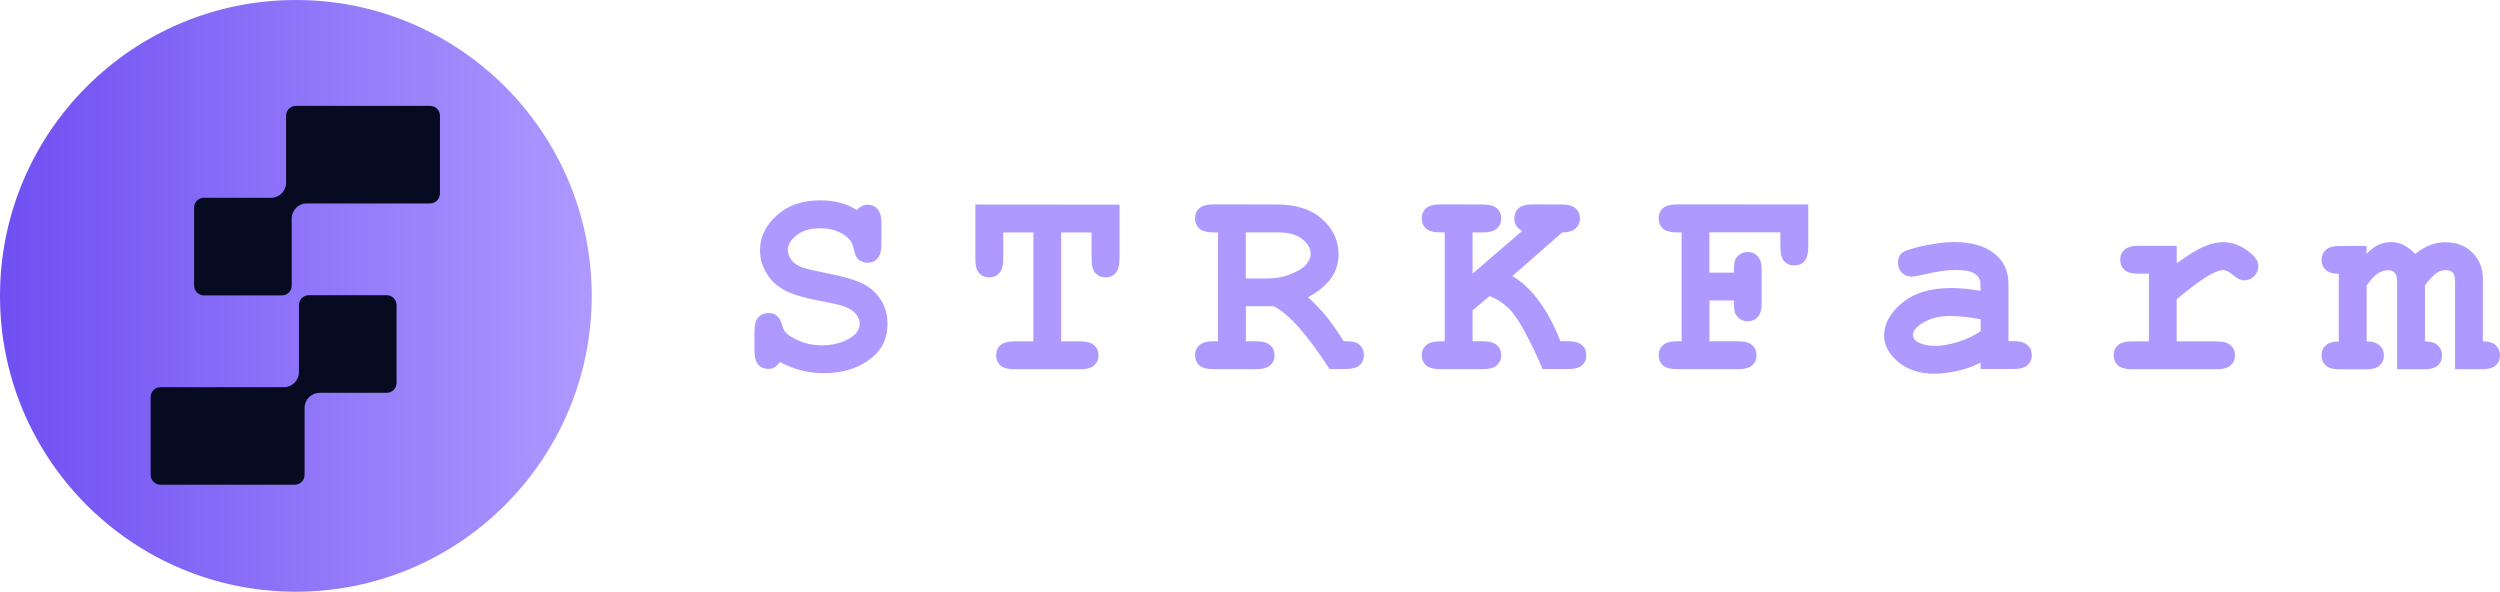
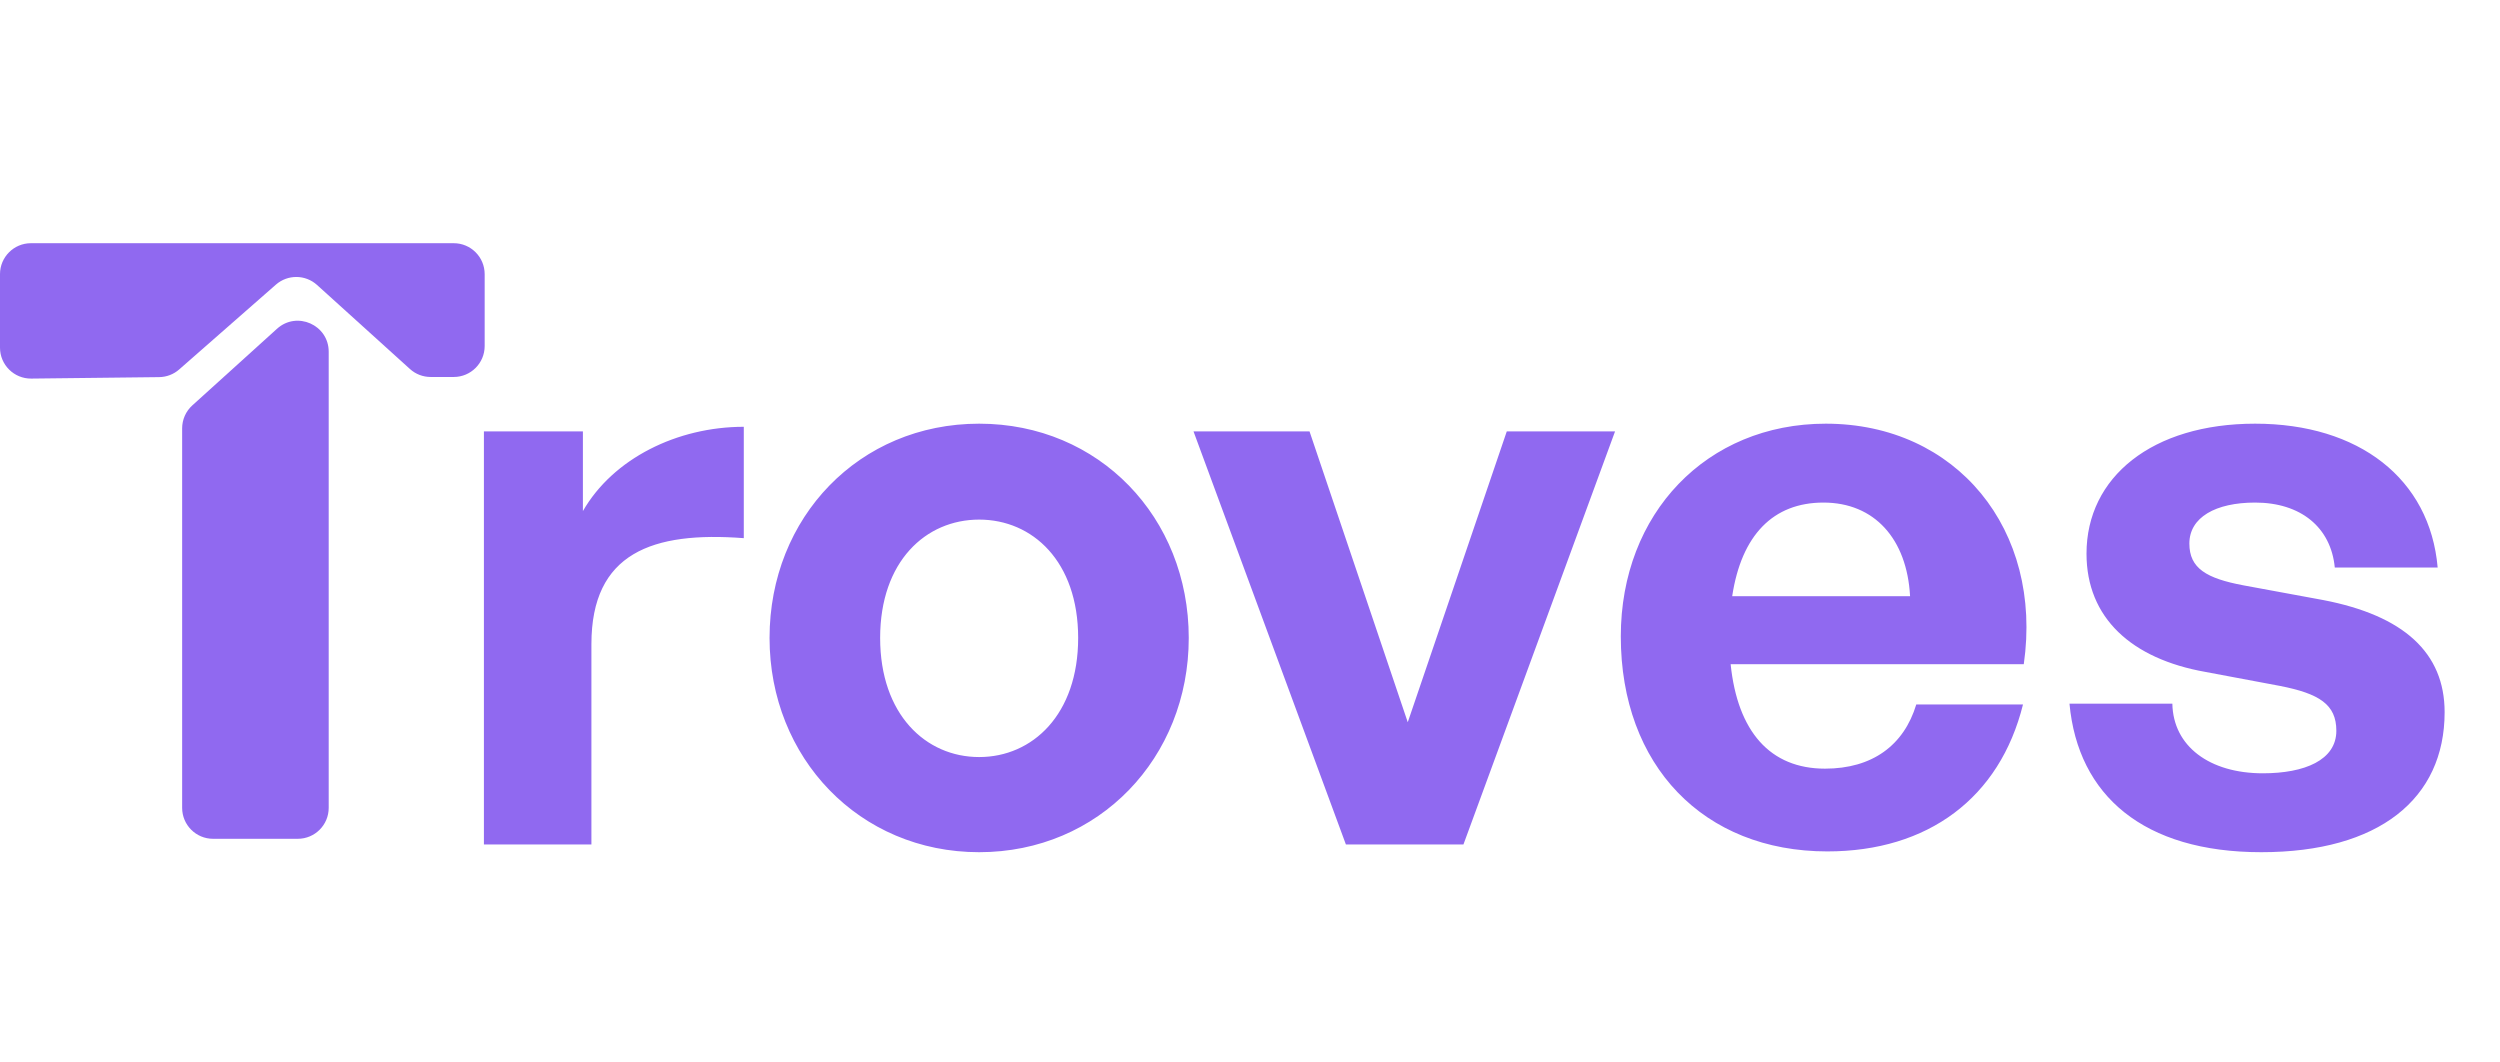
- <svg xmlns="http://www.w3.org/2000/svg" width="169" height="40" viewBox="0 0 169 40" fill="none">
-   <path fill-rule="evenodd" clip-rule="evenodd" d="M0 20C0 31.049 8.955 40 20 40C31.045 40 40 31.045 40 20C40 8.955 31.045 0 20 0C8.955 0 0 8.955 0 20Z" fill="url(#paint0_linear_343_40)" />
-   <path fill-rule="evenodd" clip-rule="evenodd" d="M20 7.158H29.075C29.443 7.158 29.74 7.451 29.74 7.819V13.086C29.74 13.455 29.443 13.752 29.075 13.752H20.741C20.177 13.752 19.72 14.209 19.72 14.773V19.303C19.72 19.672 19.423 19.969 19.055 19.969H13.787C13.419 19.969 13.122 19.672 13.122 19.303V14.036C13.122 13.668 13.419 13.37 13.787 13.37H18.318C18.882 13.37 19.339 12.918 19.339 12.354V7.823C19.339 7.455 19.636 7.158 20.004 7.158H20ZM19.929 32.767H10.85C10.481 32.767 10.184 32.474 10.184 32.106V26.838C10.184 26.47 10.481 26.173 10.85 26.173H19.188C19.751 26.173 20.209 25.715 20.209 25.152V20.621C20.209 20.253 20.506 19.956 20.874 19.956H26.142C26.51 19.956 26.807 20.253 26.807 20.621V25.889C26.807 26.257 26.51 26.554 26.142 26.554H21.611C21.047 26.554 20.59 27.007 20.59 27.57V32.101C20.59 32.469 20.293 32.767 19.924 32.767H19.929Z" fill="#060B21" />
-   <path d="M52.73 24.474C52.565 24.67 52.432 24.795 52.325 24.852C52.227 24.906 52.103 24.937 51.956 24.937C51.667 24.937 51.436 24.844 51.258 24.652C51.084 24.457 51 24.137 51 23.687V22.42C51 21.966 51.084 21.646 51.258 21.455C51.436 21.259 51.667 21.161 51.956 21.161C52.178 21.161 52.361 21.219 52.508 21.335C52.659 21.45 52.779 21.646 52.854 21.922C52.934 22.193 53.014 22.375 53.103 22.473C53.281 22.665 53.597 22.856 54.051 23.051C54.504 23.247 54.998 23.345 55.536 23.345C56.372 23.345 57.061 23.149 57.599 22.758C57.942 22.518 58.115 22.224 58.115 21.877C58.115 21.646 58.031 21.428 57.866 21.228C57.702 21.019 57.431 20.85 57.057 20.712C56.812 20.619 56.265 20.494 55.416 20.334C54.389 20.143 53.611 19.916 53.086 19.645C52.561 19.374 52.143 18.996 51.836 18.506C51.529 18.017 51.378 17.488 51.378 16.919C51.378 16.02 51.756 15.233 52.508 14.562C53.259 13.881 54.237 13.543 55.443 13.543C55.927 13.543 56.372 13.597 56.781 13.708C57.199 13.81 57.573 13.975 57.911 14.193C58.155 13.953 58.4 13.837 58.645 13.837C58.92 13.837 59.143 13.935 59.316 14.13C59.494 14.322 59.583 14.637 59.583 15.087V16.501C59.583 16.954 59.494 17.279 59.316 17.475C59.143 17.666 58.92 17.759 58.645 17.759C58.413 17.759 58.209 17.688 58.04 17.55C57.906 17.448 57.804 17.239 57.737 16.928C57.671 16.616 57.586 16.394 57.48 16.256C57.302 16.025 57.035 15.829 56.683 15.669C56.328 15.509 55.919 15.429 55.456 15.429C54.776 15.429 54.237 15.589 53.842 15.905C53.45 16.216 53.255 16.545 53.255 16.888C53.255 17.119 53.335 17.346 53.495 17.568C53.659 17.782 53.9 17.951 54.211 18.071C54.42 18.155 55.002 18.293 55.963 18.484C56.928 18.675 57.671 18.88 58.182 19.107C58.702 19.334 59.134 19.689 59.476 20.17C59.819 20.654 59.992 21.228 59.992 21.895C59.992 22.825 59.663 23.567 59.009 24.123C58.142 24.857 57.035 25.226 55.687 25.226C55.167 25.226 54.66 25.164 54.162 25.035C53.673 24.91 53.197 24.728 52.73 24.474ZM71.733 15.714V23.074H73C73.454 23.074 73.774 23.163 73.965 23.34C74.161 23.514 74.258 23.736 74.258 24.021C74.258 24.305 74.161 24.523 73.965 24.701C73.774 24.875 73.454 24.959 73 24.959H68.597C68.144 24.959 67.819 24.875 67.623 24.701C67.432 24.523 67.339 24.297 67.339 24.012C67.339 23.727 67.432 23.514 67.623 23.34C67.819 23.163 68.144 23.074 68.597 23.074H69.856V15.714H67.819V17.492C67.819 17.946 67.73 18.271 67.552 18.466C67.379 18.658 67.156 18.751 66.872 18.751C66.587 18.751 66.369 18.658 66.191 18.466C66.018 18.271 65.933 17.946 65.933 17.492V13.824L75.677 13.832V17.492C75.677 17.946 75.588 18.271 75.41 18.466C75.237 18.658 75.014 18.751 74.73 18.751C74.445 18.751 74.227 18.658 74.049 18.466C73.876 18.271 73.791 17.946 73.791 17.492V15.714H71.728H71.733ZM84.22 20.703V23.069H84.9C85.354 23.069 85.674 23.158 85.865 23.336C86.061 23.509 86.159 23.732 86.159 24.016C86.159 24.301 86.061 24.519 85.865 24.697C85.674 24.87 85.354 24.955 84.9 24.955H82.045C81.592 24.955 81.267 24.87 81.071 24.697C80.88 24.519 80.787 24.292 80.787 24.008C80.787 23.723 80.885 23.509 81.08 23.336C81.276 23.158 81.596 23.069 82.045 23.069H82.339V15.709H82.045C81.592 15.709 81.267 15.625 81.071 15.451C80.88 15.273 80.787 15.047 80.787 14.762C80.787 14.477 80.88 14.255 81.071 14.082C81.267 13.904 81.592 13.815 82.045 13.815L86.301 13.824C87.626 13.824 88.658 14.153 89.383 14.815C90.117 15.469 90.486 16.27 90.486 17.212C90.486 17.799 90.313 18.333 89.975 18.818C89.632 19.294 89.116 19.721 88.422 20.094C88.818 20.441 89.245 20.89 89.699 21.433C89.979 21.779 90.362 22.326 90.837 23.065C91.313 23.065 91.629 23.114 91.785 23.212C92.06 23.403 92.198 23.665 92.198 24.008C92.198 24.283 92.105 24.51 91.913 24.688C91.722 24.861 91.402 24.946 90.948 24.946H89.877C88.351 22.589 87.088 21.175 86.088 20.699H84.225L84.22 20.703ZM84.22 18.822H85.688C86.23 18.822 86.719 18.738 87.146 18.573C87.72 18.351 88.107 18.12 88.302 17.875C88.503 17.63 88.605 17.39 88.605 17.15C88.605 16.794 88.414 16.47 88.036 16.167C87.658 15.86 87.102 15.709 86.372 15.709H84.216V18.818L84.22 18.822ZM99.545 20.988V23.069H100.225C100.679 23.069 100.999 23.158 101.19 23.336C101.386 23.509 101.484 23.732 101.484 24.016C101.484 24.301 101.386 24.519 101.19 24.697C100.999 24.87 100.679 24.955 100.225 24.955H97.37C96.916 24.955 96.592 24.87 96.396 24.697C96.205 24.519 96.112 24.292 96.112 24.008C96.112 23.723 96.209 23.509 96.405 23.336C96.601 23.158 96.921 23.069 97.37 23.069H97.664V15.709H97.37C96.916 15.709 96.592 15.625 96.396 15.451C96.205 15.273 96.112 15.047 96.112 14.762C96.112 14.477 96.205 14.255 96.396 14.082C96.592 13.904 96.916 13.815 97.37 13.815L100.225 13.824C100.679 13.824 100.999 13.908 101.19 14.082C101.386 14.255 101.484 14.477 101.484 14.762C101.484 15.047 101.386 15.273 101.19 15.451C100.999 15.625 100.679 15.709 100.225 15.709H99.545V18.498L102.885 15.625C102.689 15.482 102.555 15.353 102.48 15.229C102.409 15.104 102.369 14.958 102.369 14.78C102.369 14.491 102.462 14.259 102.653 14.082C102.849 13.904 103.174 13.815 103.627 13.815L105.544 13.824C105.998 13.824 106.318 13.908 106.509 14.082C106.705 14.255 106.802 14.477 106.802 14.762C106.802 15.047 106.705 15.264 106.509 15.442C106.318 15.62 106.02 15.709 105.611 15.709L102.235 18.662C102.867 19.022 103.454 19.574 104.005 20.312C104.561 21.05 105.055 21.971 105.482 23.065H105.984C106.429 23.065 106.749 23.154 106.94 23.332C107.136 23.505 107.234 23.727 107.234 24.012C107.234 24.297 107.14 24.515 106.949 24.692C106.758 24.866 106.438 24.95 105.984 24.95H104.277C103.885 24.016 103.458 23.123 102.991 22.273C102.613 21.584 102.253 21.081 101.906 20.77C101.568 20.45 101.168 20.196 100.697 20.01L99.54 20.992L99.545 20.988ZM115.559 20.316V23.069H117.484C117.938 23.069 118.258 23.158 118.45 23.336C118.645 23.509 118.743 23.732 118.743 24.016C118.743 24.301 118.645 24.519 118.45 24.697C118.258 24.87 117.938 24.955 117.484 24.955H113.384C112.931 24.955 112.606 24.87 112.41 24.697C112.219 24.519 112.126 24.292 112.126 24.008C112.126 23.723 112.224 23.509 112.419 23.336C112.615 23.158 112.935 23.069 113.384 23.069H113.678V15.709H113.384C112.931 15.709 112.606 15.625 112.41 15.451C112.219 15.273 112.126 15.047 112.126 14.762C112.126 14.477 112.219 14.255 112.41 14.082C112.606 13.904 112.931 13.815 113.384 13.815L122.238 13.824V16.697C122.238 17.141 122.15 17.466 121.972 17.662C121.803 17.853 121.576 17.946 121.291 17.946C121.007 17.946 120.789 17.853 120.611 17.662C120.437 17.47 120.353 17.15 120.353 16.697V15.705H115.554V18.431H117.204C117.204 17.942 117.249 17.626 117.342 17.484C117.533 17.186 117.8 17.035 118.152 17.035C118.427 17.035 118.65 17.132 118.823 17.328C119.001 17.519 119.09 17.839 119.09 18.293V20.459C119.09 20.912 119.001 21.237 118.823 21.433C118.654 21.624 118.427 21.717 118.143 21.717C117.8 21.717 117.533 21.566 117.342 21.268C117.249 21.126 117.204 20.81 117.204 20.312H115.554L115.559 20.316ZM133.885 24.95V24.51C133.414 24.759 132.894 24.946 132.325 25.07C131.755 25.199 131.239 25.262 130.772 25.262C129.763 25.262 128.945 24.995 128.313 24.461C127.682 23.923 127.366 23.332 127.366 22.682C127.366 21.895 127.766 21.161 128.567 20.49C129.376 19.809 130.488 19.471 131.907 19.471C132.476 19.471 133.134 19.534 133.881 19.654V19.205C133.881 18.924 133.761 18.693 133.516 18.515C133.276 18.337 132.818 18.248 132.138 18.248C131.582 18.248 130.857 18.36 129.972 18.578C129.643 18.658 129.385 18.698 129.203 18.698C128.954 18.698 128.736 18.609 128.562 18.431C128.389 18.248 128.304 18.013 128.304 17.733C128.304 17.573 128.335 17.435 128.398 17.319C128.46 17.203 128.544 17.11 128.656 17.043C128.767 16.968 128.994 16.883 129.345 16.785C129.812 16.656 130.283 16.554 130.768 16.483C131.253 16.403 131.689 16.363 132.08 16.363C133.25 16.363 134.152 16.616 134.797 17.123C135.446 17.626 135.771 18.315 135.771 19.187V23.06H136.091C136.545 23.06 136.865 23.149 137.056 23.327C137.252 23.501 137.35 23.723 137.35 24.008C137.35 24.292 137.252 24.51 137.056 24.688C136.865 24.861 136.545 24.946 136.091 24.946H133.89L133.885 24.95ZM133.885 21.584C133.134 21.437 132.44 21.361 131.804 21.361C131.039 21.361 130.381 21.548 129.83 21.922C129.487 22.162 129.318 22.402 129.318 22.647C129.318 22.825 129.403 22.967 129.567 23.078C129.874 23.278 130.292 23.381 130.826 23.381C131.279 23.381 131.791 23.292 132.36 23.114C132.934 22.936 133.445 22.696 133.894 22.389V21.579L133.885 21.584ZM147.147 16.621V17.795C147.934 17.226 148.557 16.848 149.01 16.656C149.468 16.465 149.9 16.372 150.295 16.372C150.909 16.372 151.501 16.599 152.074 17.052C152.466 17.359 152.661 17.67 152.661 17.986C152.661 18.257 152.568 18.484 152.377 18.675C152.194 18.858 151.972 18.951 151.705 18.951C151.474 18.951 151.229 18.835 150.971 18.604C150.713 18.373 150.487 18.257 150.282 18.257C150.02 18.257 149.624 18.422 149.099 18.751C148.579 19.08 147.93 19.578 147.142 20.236V23.074H149.824C150.278 23.074 150.598 23.163 150.789 23.34C150.985 23.514 151.083 23.736 151.083 24.021C151.083 24.305 150.985 24.523 150.789 24.701C150.598 24.875 150.278 24.959 149.824 24.959H144.145C143.691 24.959 143.367 24.875 143.171 24.701C142.98 24.523 142.886 24.297 142.886 24.012C142.886 23.727 142.98 23.514 143.171 23.34C143.367 23.163 143.691 23.074 144.145 23.074H145.266V18.502H144.585C144.132 18.502 143.807 18.418 143.611 18.244C143.42 18.066 143.327 17.839 143.327 17.555C143.327 17.27 143.42 17.057 143.611 16.883C143.807 16.705 144.132 16.616 144.585 16.616H147.147V16.621ZM159.977 16.621V17.154C160.284 16.857 160.559 16.652 160.804 16.541C161.053 16.425 161.342 16.367 161.667 16.367C161.942 16.367 162.214 16.434 162.485 16.567C162.752 16.701 163.019 16.905 163.272 17.172C163.597 16.901 163.921 16.705 164.255 16.576C164.593 16.443 164.935 16.376 165.282 16.376C165.98 16.376 166.545 16.563 166.981 16.937C167.555 17.426 167.844 18.066 167.844 18.862V23.074C168.235 23.074 168.524 23.163 168.715 23.34C168.907 23.518 169 23.745 169 24.021C169 24.297 168.907 24.523 168.715 24.701C168.524 24.875 168.204 24.959 167.75 24.959H165.963V19.022C165.963 18.733 165.909 18.538 165.807 18.426C165.705 18.315 165.545 18.262 165.331 18.262C165.118 18.262 164.931 18.315 164.753 18.426C164.526 18.578 164.25 18.867 163.926 19.289V23.078C164.317 23.078 164.606 23.167 164.797 23.345C164.989 23.523 165.082 23.75 165.082 24.025C165.082 24.301 164.989 24.528 164.797 24.706C164.606 24.879 164.286 24.964 163.832 24.964H162.045V19.027C162.045 18.747 161.991 18.551 161.88 18.44C161.778 18.324 161.618 18.266 161.404 18.266C161.191 18.266 160.968 18.337 160.755 18.475C160.542 18.609 160.284 18.88 159.986 19.294V23.082C160.377 23.082 160.666 23.172 160.857 23.349C161.053 23.527 161.151 23.754 161.151 24.03C161.151 24.305 161.053 24.532 160.857 24.71C160.666 24.884 160.346 24.968 159.892 24.968H158.193C157.74 24.968 157.42 24.884 157.228 24.71C157.033 24.532 156.935 24.305 156.935 24.021C156.935 23.736 157.028 23.523 157.22 23.349C157.411 23.172 157.704 23.082 158.1 23.082V18.511C157.704 18.511 157.411 18.422 157.22 18.244C157.028 18.066 156.935 17.839 156.935 17.564C156.935 17.288 157.033 17.066 157.228 16.892C157.42 16.714 157.74 16.625 158.193 16.625H159.981L159.977 16.621Z" fill="#AD99FF" />
-   <defs>
-     <linearGradient id="paint0_linear_343_40" x1="0" y1="20" x2="40" y2="20" gradientUnits="userSpaceOnUse">
-       <stop stop-color="#6F4FF2" />
-       <stop offset="1" stop-color="#AD99FF" />
-     </linearGradient>
-   </defs>
+ <svg xmlns="http://www.w3.org/2000/svg" width="106" height="45" viewBox="0 0 106 45" fill="none">
+   <path d="M25.076 27.311V35.805H20.518V18.292H24.715V21.67C25.994 19.44 28.716 18.096 31.537 18.096V22.818C27.667 22.523 25.076 23.441 25.076 27.311ZM41.516 36.133C36.433 36.133 32.629 32.132 32.629 27.049C32.629 21.933 36.433 17.964 41.516 17.964C46.599 17.964 50.403 21.933 50.403 27.049C50.403 32.132 46.599 36.133 41.516 36.133ZM41.516 32.099C43.779 32.099 45.714 30.295 45.714 27.049C45.714 23.802 43.779 22.031 41.516 22.031C39.253 22.031 37.318 23.802 37.318 27.049C37.318 30.295 39.253 32.099 41.516 32.099ZM68.478 18.292L62.05 35.805H57.066L50.605 18.292H55.524L59.689 30.623L63.887 18.292H68.478ZM77.478 36.1C72.231 36.1 68.722 32.46 68.722 26.983C68.722 21.768 72.362 17.964 77.413 17.964C82.955 17.964 86.628 22.457 85.808 28.163H73.379C73.674 31.017 75.051 32.591 77.38 32.591C79.38 32.591 80.725 31.607 81.25 29.869H85.775C84.791 33.837 81.742 36.1 77.478 36.1ZM77.314 21.309C75.183 21.309 73.838 22.687 73.445 25.278H80.987C80.856 22.851 79.479 21.309 77.314 21.309ZM103.652 30.197C103.652 33.87 100.864 36.133 95.879 36.133C90.895 36.133 88.107 33.739 87.746 29.836H92.108C92.141 31.64 93.682 32.788 95.945 32.788C97.716 32.788 99.061 32.23 99.061 30.984C99.061 29.869 98.339 29.41 96.666 29.082L93.518 28.491C90.37 27.934 88.468 26.196 88.468 23.474C88.468 20.227 91.255 17.964 95.617 17.964C100.012 17.964 103.029 20.293 103.357 24.064H98.995C98.831 22.359 97.552 21.309 95.617 21.309C93.945 21.309 92.829 21.933 92.829 23.047C92.829 24.097 93.551 24.523 95.125 24.819L98.503 25.442C101.914 26.098 103.652 27.672 103.652 30.197Z" fill="#9069F0" />
+   <path d="M13.937 34.253C13.937 34.978 13.35 35.565 12.625 35.565H9.034C8.31 35.565 7.723 34.978 7.723 34.253V18.162C7.723 17.791 7.879 17.438 8.154 17.189L11.745 13.94C12.588 13.177 13.937 13.776 13.937 14.913V34.253Z" fill="#9069F0" />
+   <path d="M0 14.74V11.624C0 10.9 0.587 10.312 1.312 10.312H19.238C19.963 10.312 20.55 10.9 20.55 11.624V14.672C20.55 15.397 19.963 15.984 19.238 15.984H18.261C17.935 15.984 17.622 15.864 17.381 15.645L13.443 12.083C12.949 11.636 12.199 11.63 11.698 12.069L7.598 15.664C7.363 15.871 7.062 15.986 6.748 15.99L1.327 16.052C0.596 16.06 0 15.47 0 14.74Z" fill="#9069F0" />
</svg>
